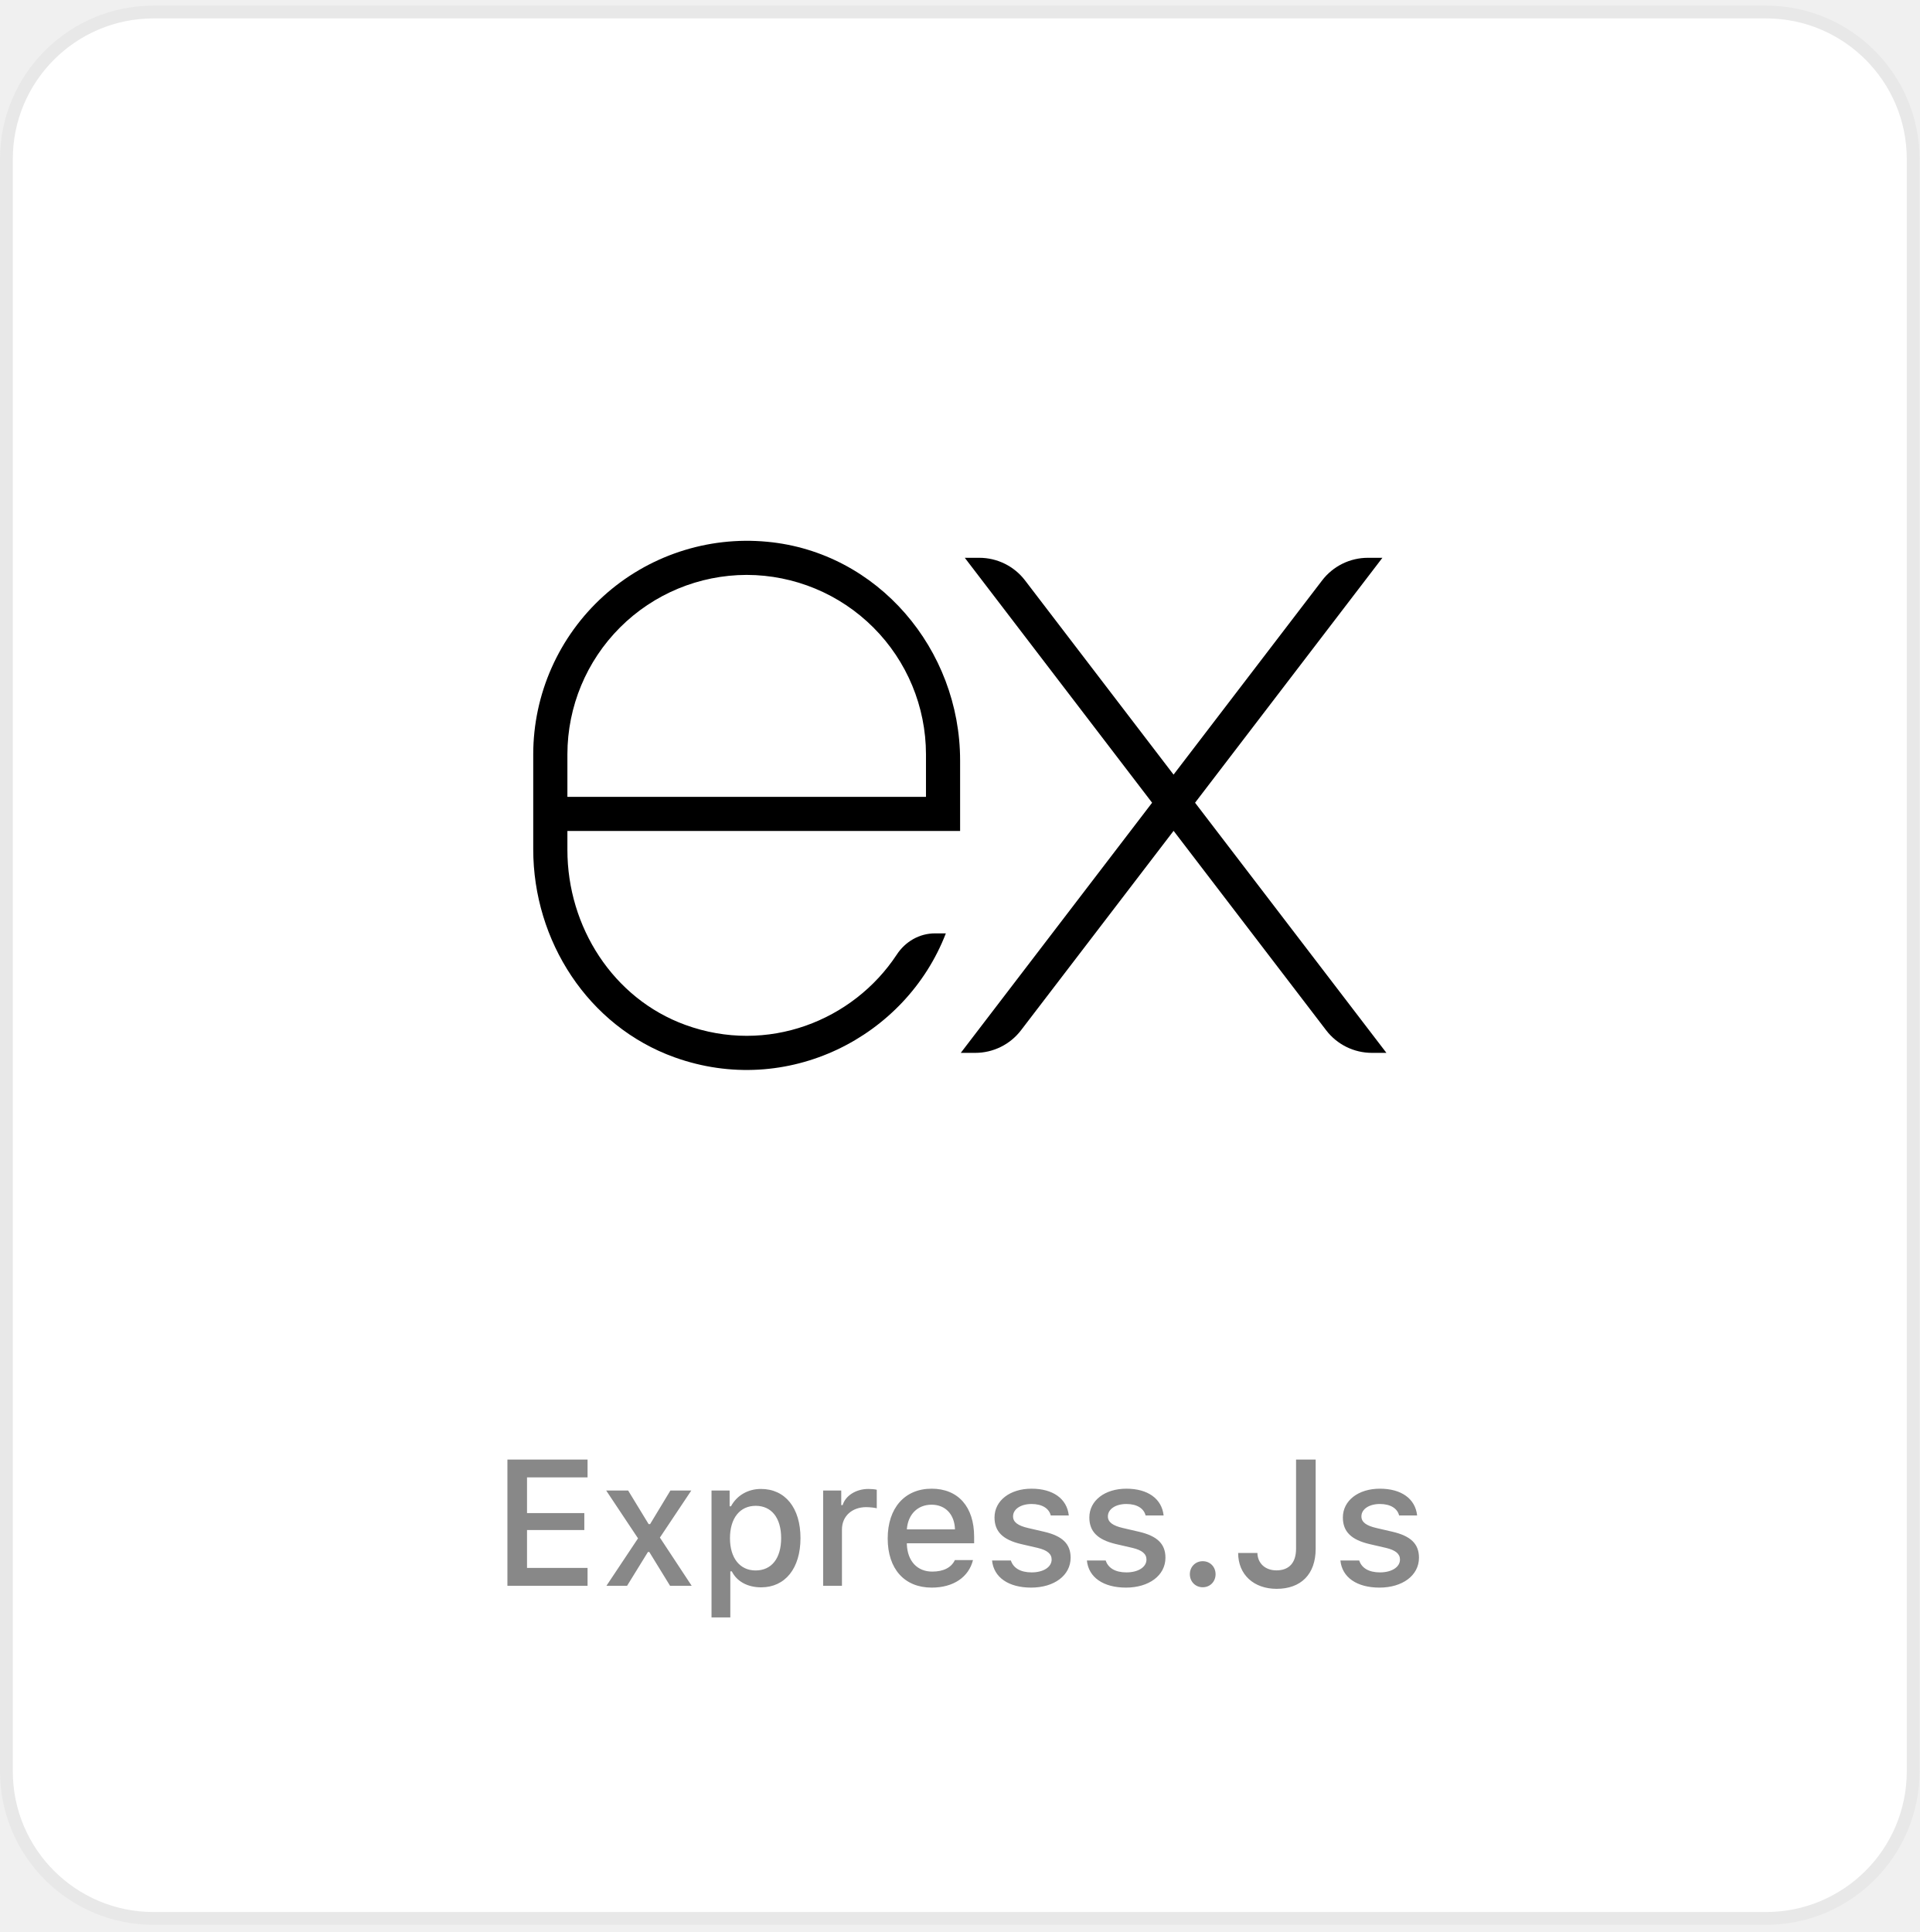
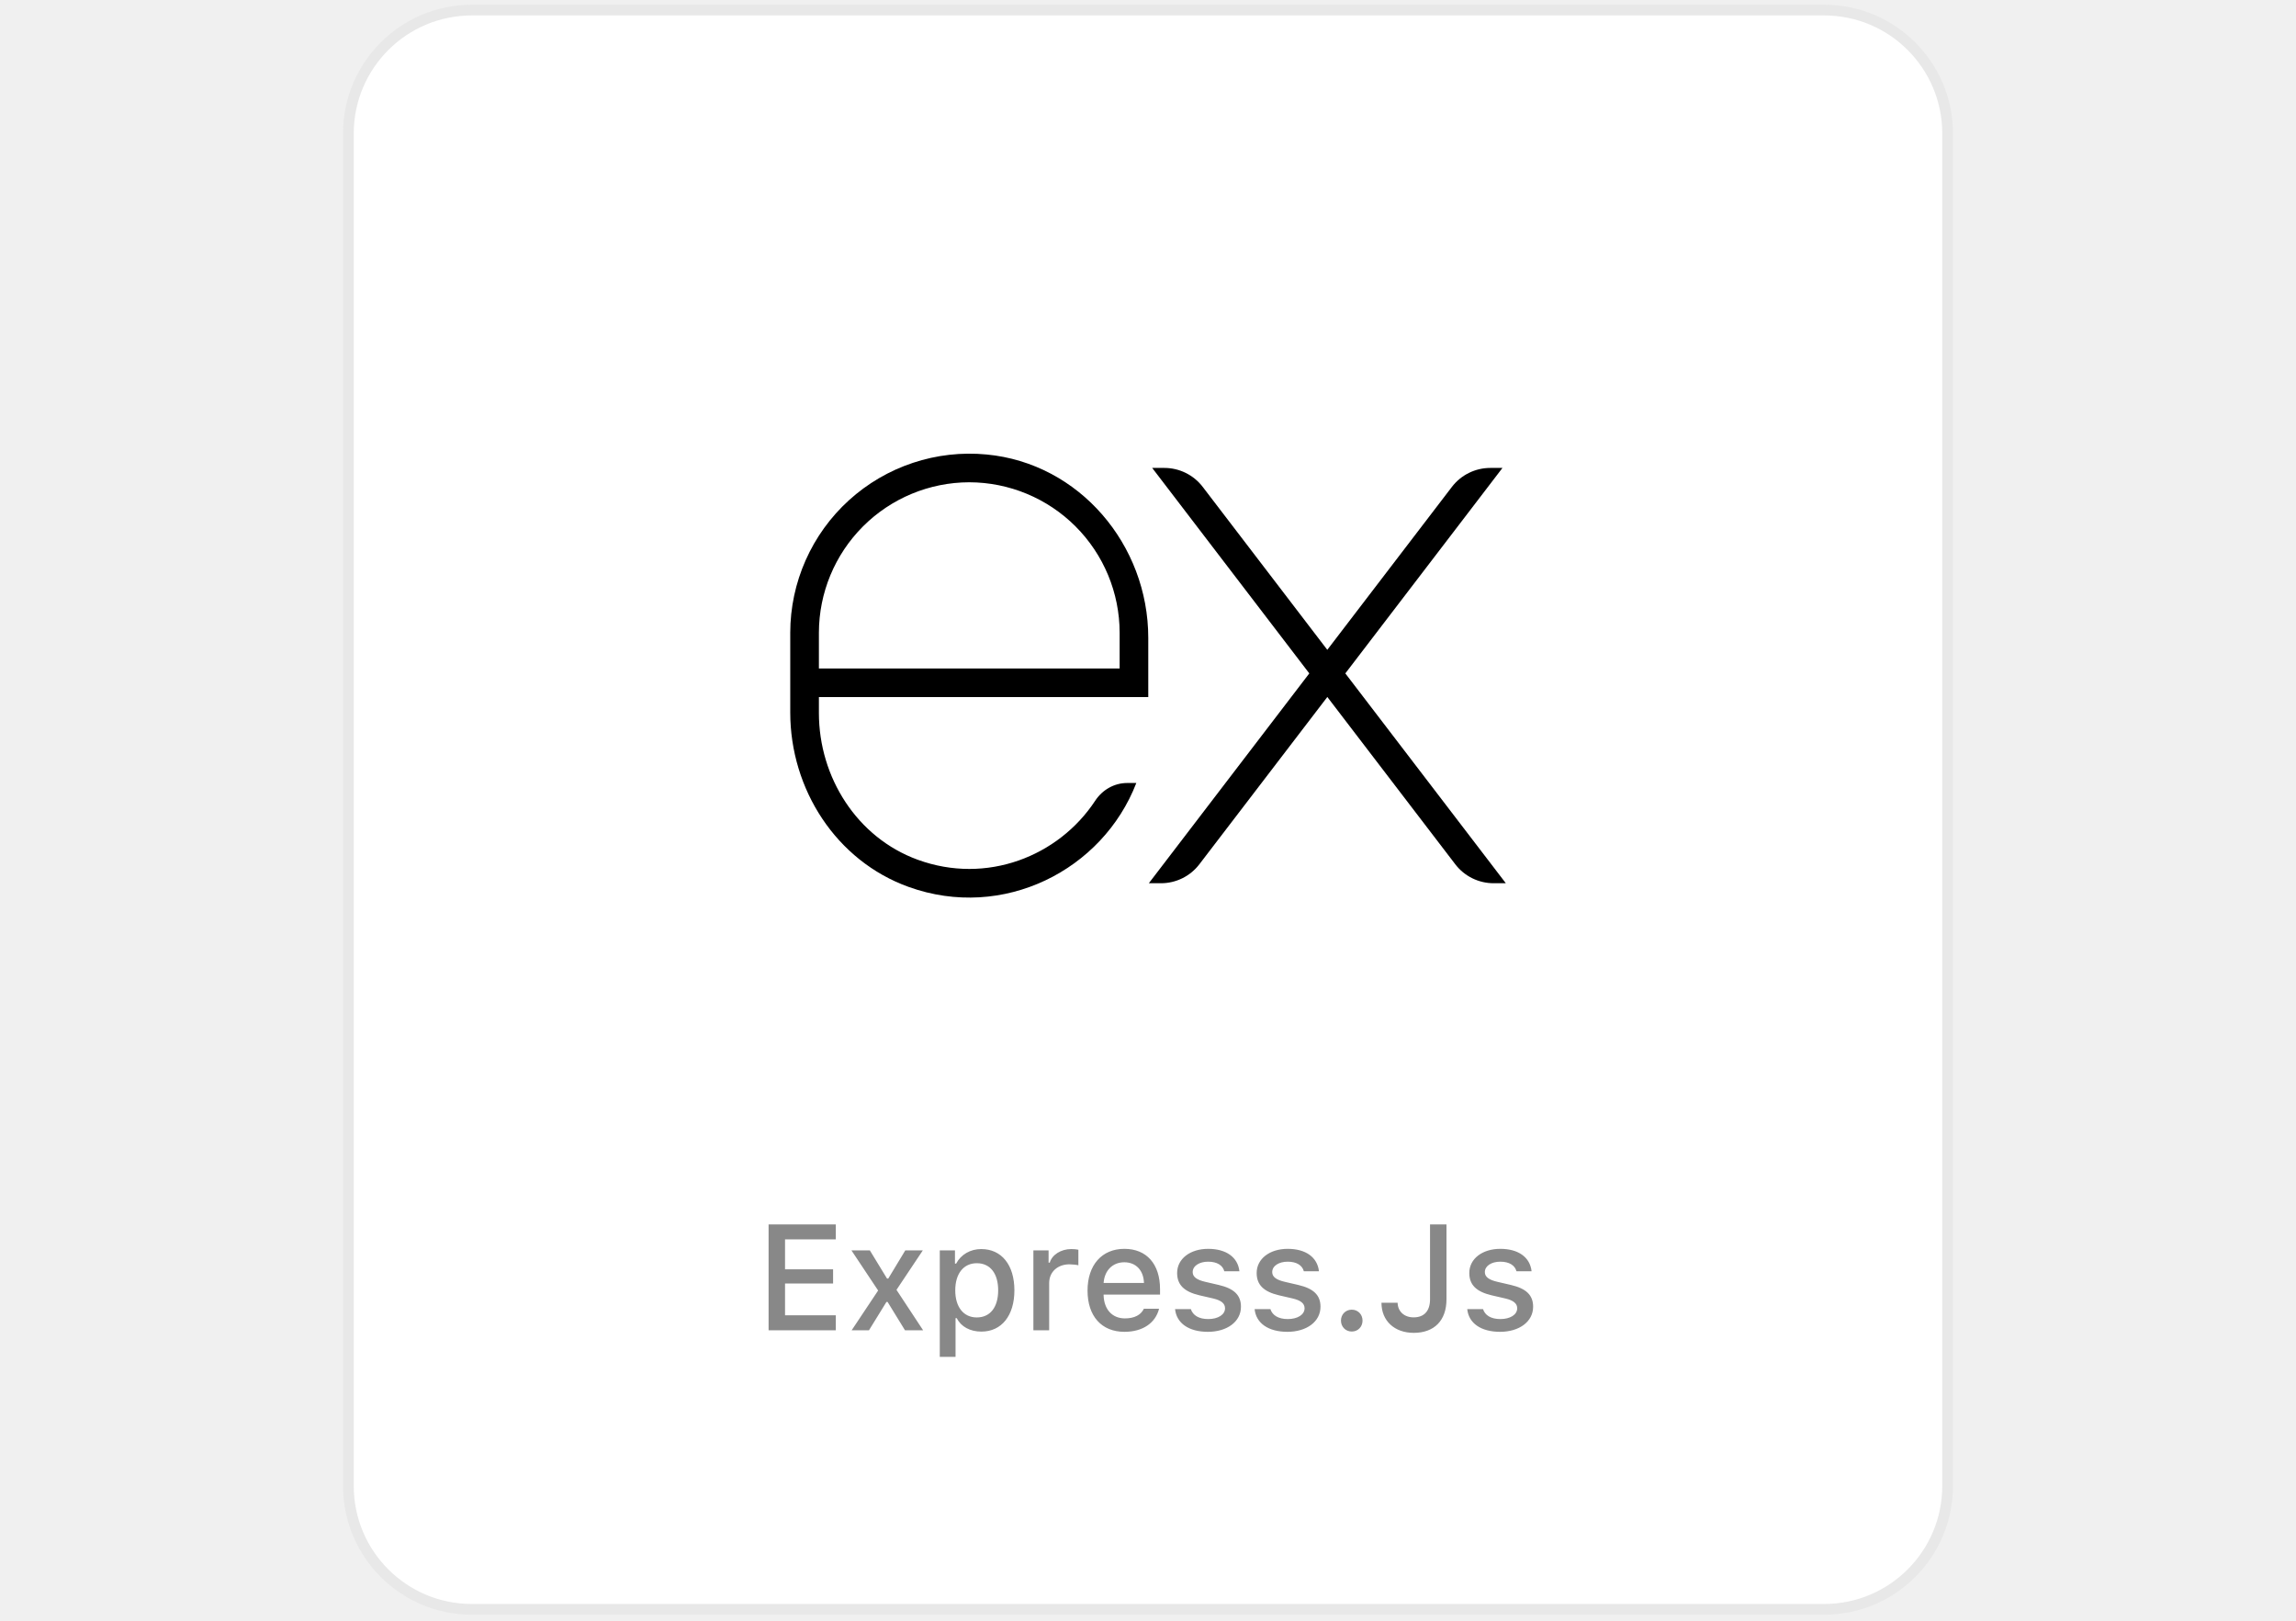
- <svg xmlns="http://www.w3.org/2000/svg" width="150" height="151" viewBox="0 0 150 151" fill="none">
+ <svg xmlns="http://www.w3.org/2000/svg" width="170" height="120" viewBox="0 0 150 151" fill="none">
  <rect x="0.5" y="0.939" width="149" height="149" rx="11.5" fill="white" />
  <rect x="0.5" y="0.939" width="149" height="149" rx="11.5" stroke="#E8E8E8" />
  <path d="M103.315 45.362C104.168 44.249 105.488 43.596 106.891 43.596H108.025L93.385 62.739L108.338 82.289H107.205C106.513 82.289 105.83 82.13 105.21 81.824C104.59 81.517 104.048 81.072 103.628 80.522L91.708 64.936L79.785 80.522C79.365 81.072 78.824 81.517 78.204 81.823C77.585 82.129 76.903 82.289 76.212 82.289H75.078L90.028 62.739L75.391 43.596H76.525C77.925 43.596 79.248 44.249 80.098 45.362L91.705 60.542L103.315 45.362Z" fill="black" />
  <path fill-rule="evenodd" clip-rule="evenodd" d="M53.545 80.1C59.958 82.44 66.665 79.787 70.075 74.61C70.741 73.593 71.841 72.95 73.061 72.95H73.911C70.778 81.073 61.511 85.803 52.701 82.633C45.958 80.207 41.668 73.543 41.668 66.376V58.947C41.671 56.621 42.159 54.322 43.102 52.197C44.045 50.072 45.421 48.166 47.142 46.603C48.864 45.041 50.892 43.854 53.099 43.121C55.305 42.387 57.64 42.122 59.955 42.343C68.598 43.153 75.025 50.753 75.025 59.433V64.947H44.338V66.427C44.338 72.433 47.901 78.043 53.545 80.1ZM58.345 44.933C54.632 44.94 51.073 46.418 48.448 49.043C45.823 51.669 44.345 55.227 44.338 58.94V62.28H72.358V58.947C72.353 55.232 70.875 51.671 68.249 49.045C65.623 46.418 62.062 44.939 58.348 44.933" fill="black" />
  <path d="M45.913 122.545V123.939H39.651V114.075H45.913V115.47H41.183V118.259H45.66V119.585H41.183V122.545H45.913ZM50.739 121.301H50.63L49.003 123.939H47.39L49.857 120.234L47.369 116.495H49.085L50.685 119.12H50.801L52.387 116.495H54.02L51.566 120.173L54.048 123.939H52.359L50.739 121.301ZM59.462 116.372C61.355 116.372 62.552 117.849 62.552 120.214C62.552 122.579 61.355 124.062 59.476 124.062C58.416 124.062 57.575 123.598 57.185 122.812H57.069V126.414H55.6V116.495H57.015V117.726H57.124C57.575 116.878 58.45 116.372 59.462 116.372ZM59.045 122.743C60.296 122.743 61.041 121.793 61.041 120.214C61.041 118.642 60.296 117.691 59.052 117.691C57.815 117.691 57.042 118.662 57.042 120.221C57.042 121.772 57.815 122.743 59.045 122.743ZM64.322 123.939V116.495H65.737V117.637H65.847C66.059 116.905 66.886 116.372 67.856 116.372C68.075 116.372 68.356 116.393 68.513 116.434V117.883C68.39 117.842 67.952 117.794 67.692 117.794C66.578 117.794 65.792 118.498 65.792 119.544V123.939H64.322ZM72.792 117.603C71.705 117.603 70.946 118.368 70.864 119.53H74.624C74.59 118.361 73.879 117.603 72.792 117.603ZM74.617 121.93H76.032C75.697 123.263 74.508 124.083 72.806 124.083C70.673 124.083 69.367 122.62 69.367 120.241C69.367 117.862 70.7 116.352 72.799 116.352C74.87 116.352 76.121 117.767 76.121 120.104V120.617H70.864V120.699C70.912 122.005 71.671 122.832 72.847 122.832C73.735 122.832 74.344 122.511 74.617 121.93ZM77.714 118.601C77.714 117.281 78.924 116.352 80.606 116.352C82.28 116.352 83.374 117.131 83.518 118.443H82.109C81.973 117.896 81.439 117.548 80.606 117.548C79.785 117.548 79.163 117.938 79.163 118.519C79.163 118.963 79.539 119.243 80.346 119.428L81.583 119.715C82.998 120.043 83.661 120.651 83.661 121.745C83.661 123.146 82.356 124.083 80.578 124.083C78.808 124.083 77.652 123.283 77.522 121.964H78.992C79.177 122.538 79.724 122.894 80.612 122.894C81.528 122.894 82.178 122.483 82.178 121.889C82.178 121.444 81.829 121.157 81.084 120.979L79.785 120.679C78.37 120.344 77.714 119.708 77.714 118.601ZM85.124 118.601C85.124 117.281 86.334 116.352 88.016 116.352C89.69 116.352 90.784 117.131 90.928 118.443H89.519C89.383 117.896 88.85 117.548 88.016 117.548C87.195 117.548 86.573 117.938 86.573 118.519C86.573 118.963 86.949 119.243 87.756 119.428L88.993 119.715C90.408 120.043 91.071 120.651 91.071 121.745C91.071 123.146 89.766 124.083 87.988 124.083C86.218 124.083 85.062 123.283 84.933 121.964H86.402C86.587 122.538 87.134 122.894 88.022 122.894C88.939 122.894 89.588 122.483 89.588 121.889C89.588 121.444 89.239 121.157 88.494 120.979L87.195 120.679C85.78 120.344 85.124 119.708 85.124 118.601ZM93.983 124.056C93.409 124.056 92.978 123.611 92.978 123.037C92.978 122.463 93.409 122.019 93.983 122.019C94.564 122.019 94.988 122.463 94.988 123.037C94.988 123.611 94.564 124.056 93.983 124.056ZM96.752 121.376H98.256C98.276 122.189 98.871 122.736 99.746 122.736C100.724 122.736 101.277 122.148 101.277 121.048V114.075H102.809V121.055C102.809 123.037 101.66 124.179 99.76 124.179C97.976 124.179 96.752 123.071 96.752 121.376ZM104.935 118.601C104.935 117.281 106.145 116.352 107.826 116.352C109.501 116.352 110.595 117.131 110.738 118.443H109.33C109.193 117.896 108.66 117.548 107.826 117.548C107.006 117.548 106.384 117.938 106.384 118.519C106.384 118.963 106.76 119.243 107.566 119.428L108.804 119.715C110.219 120.043 110.882 120.651 110.882 121.745C110.882 123.146 109.576 124.083 107.799 124.083C106.028 124.083 104.873 123.283 104.743 121.964H106.213C106.397 122.538 106.944 122.894 107.833 122.894C108.749 122.894 109.398 122.483 109.398 121.889C109.398 121.444 109.05 121.157 108.305 120.979L107.006 120.679C105.591 120.344 104.935 119.708 104.935 118.601Z" fill="#888888" />
</svg>
